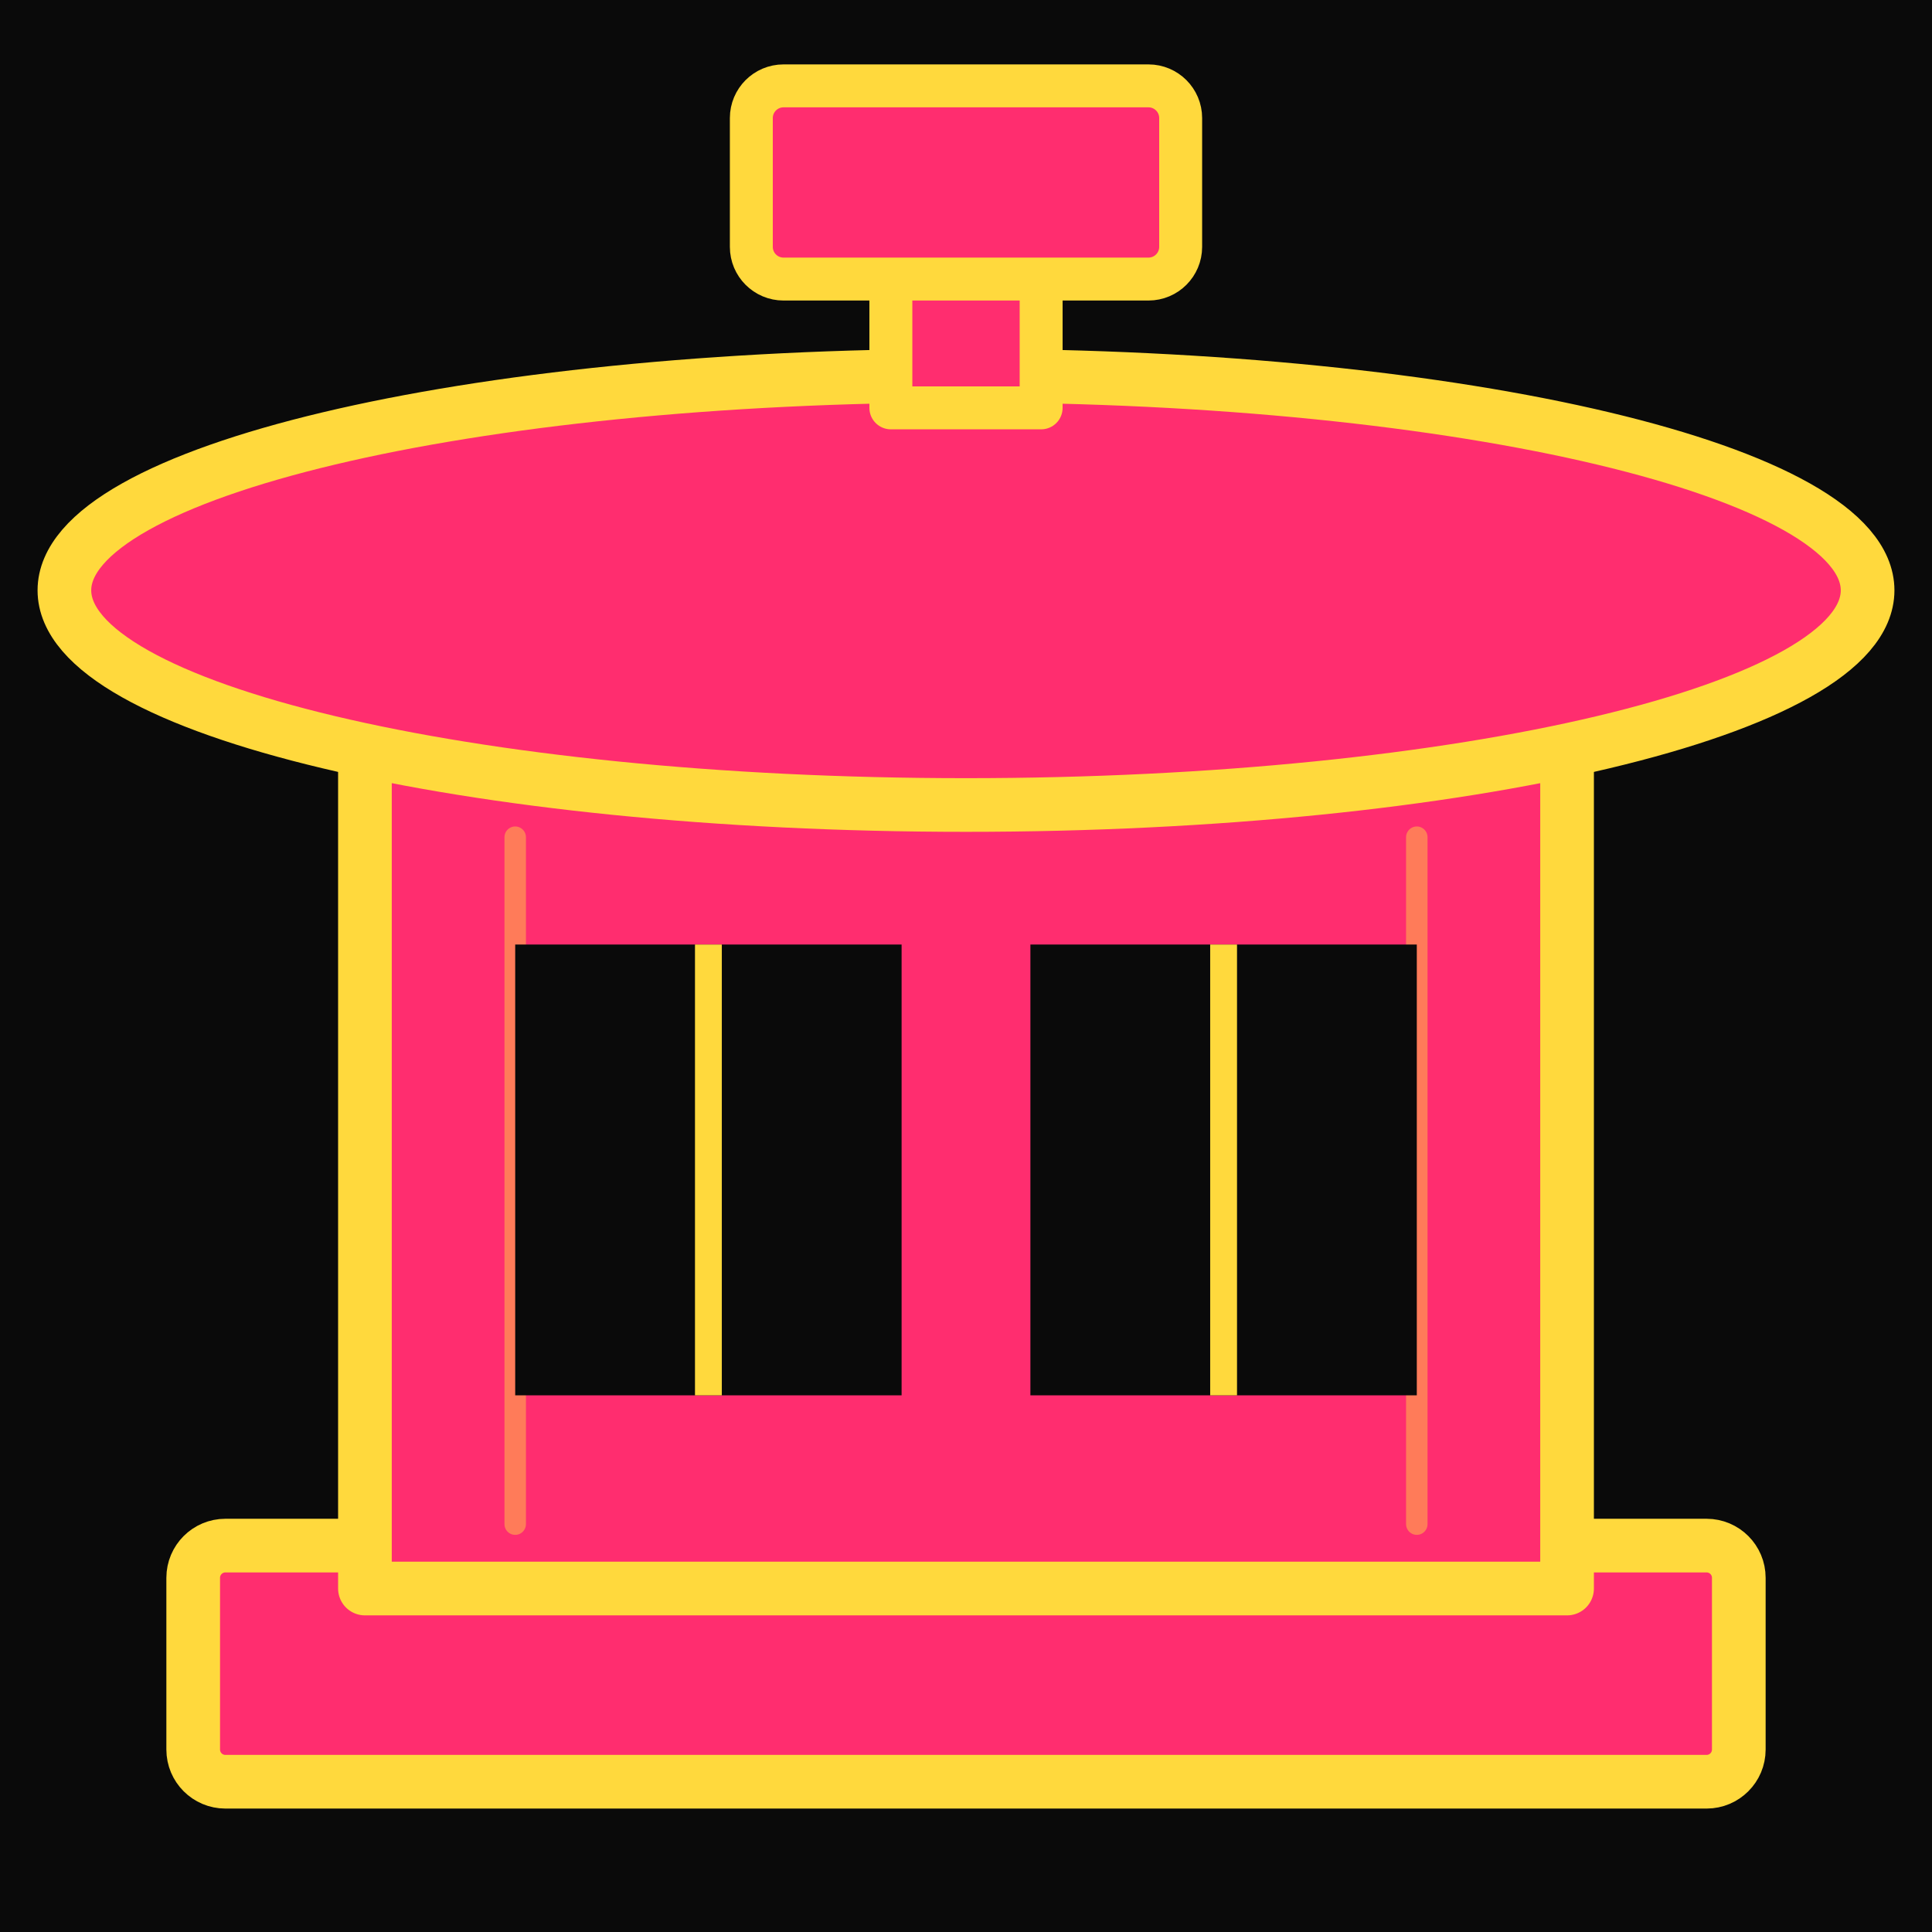
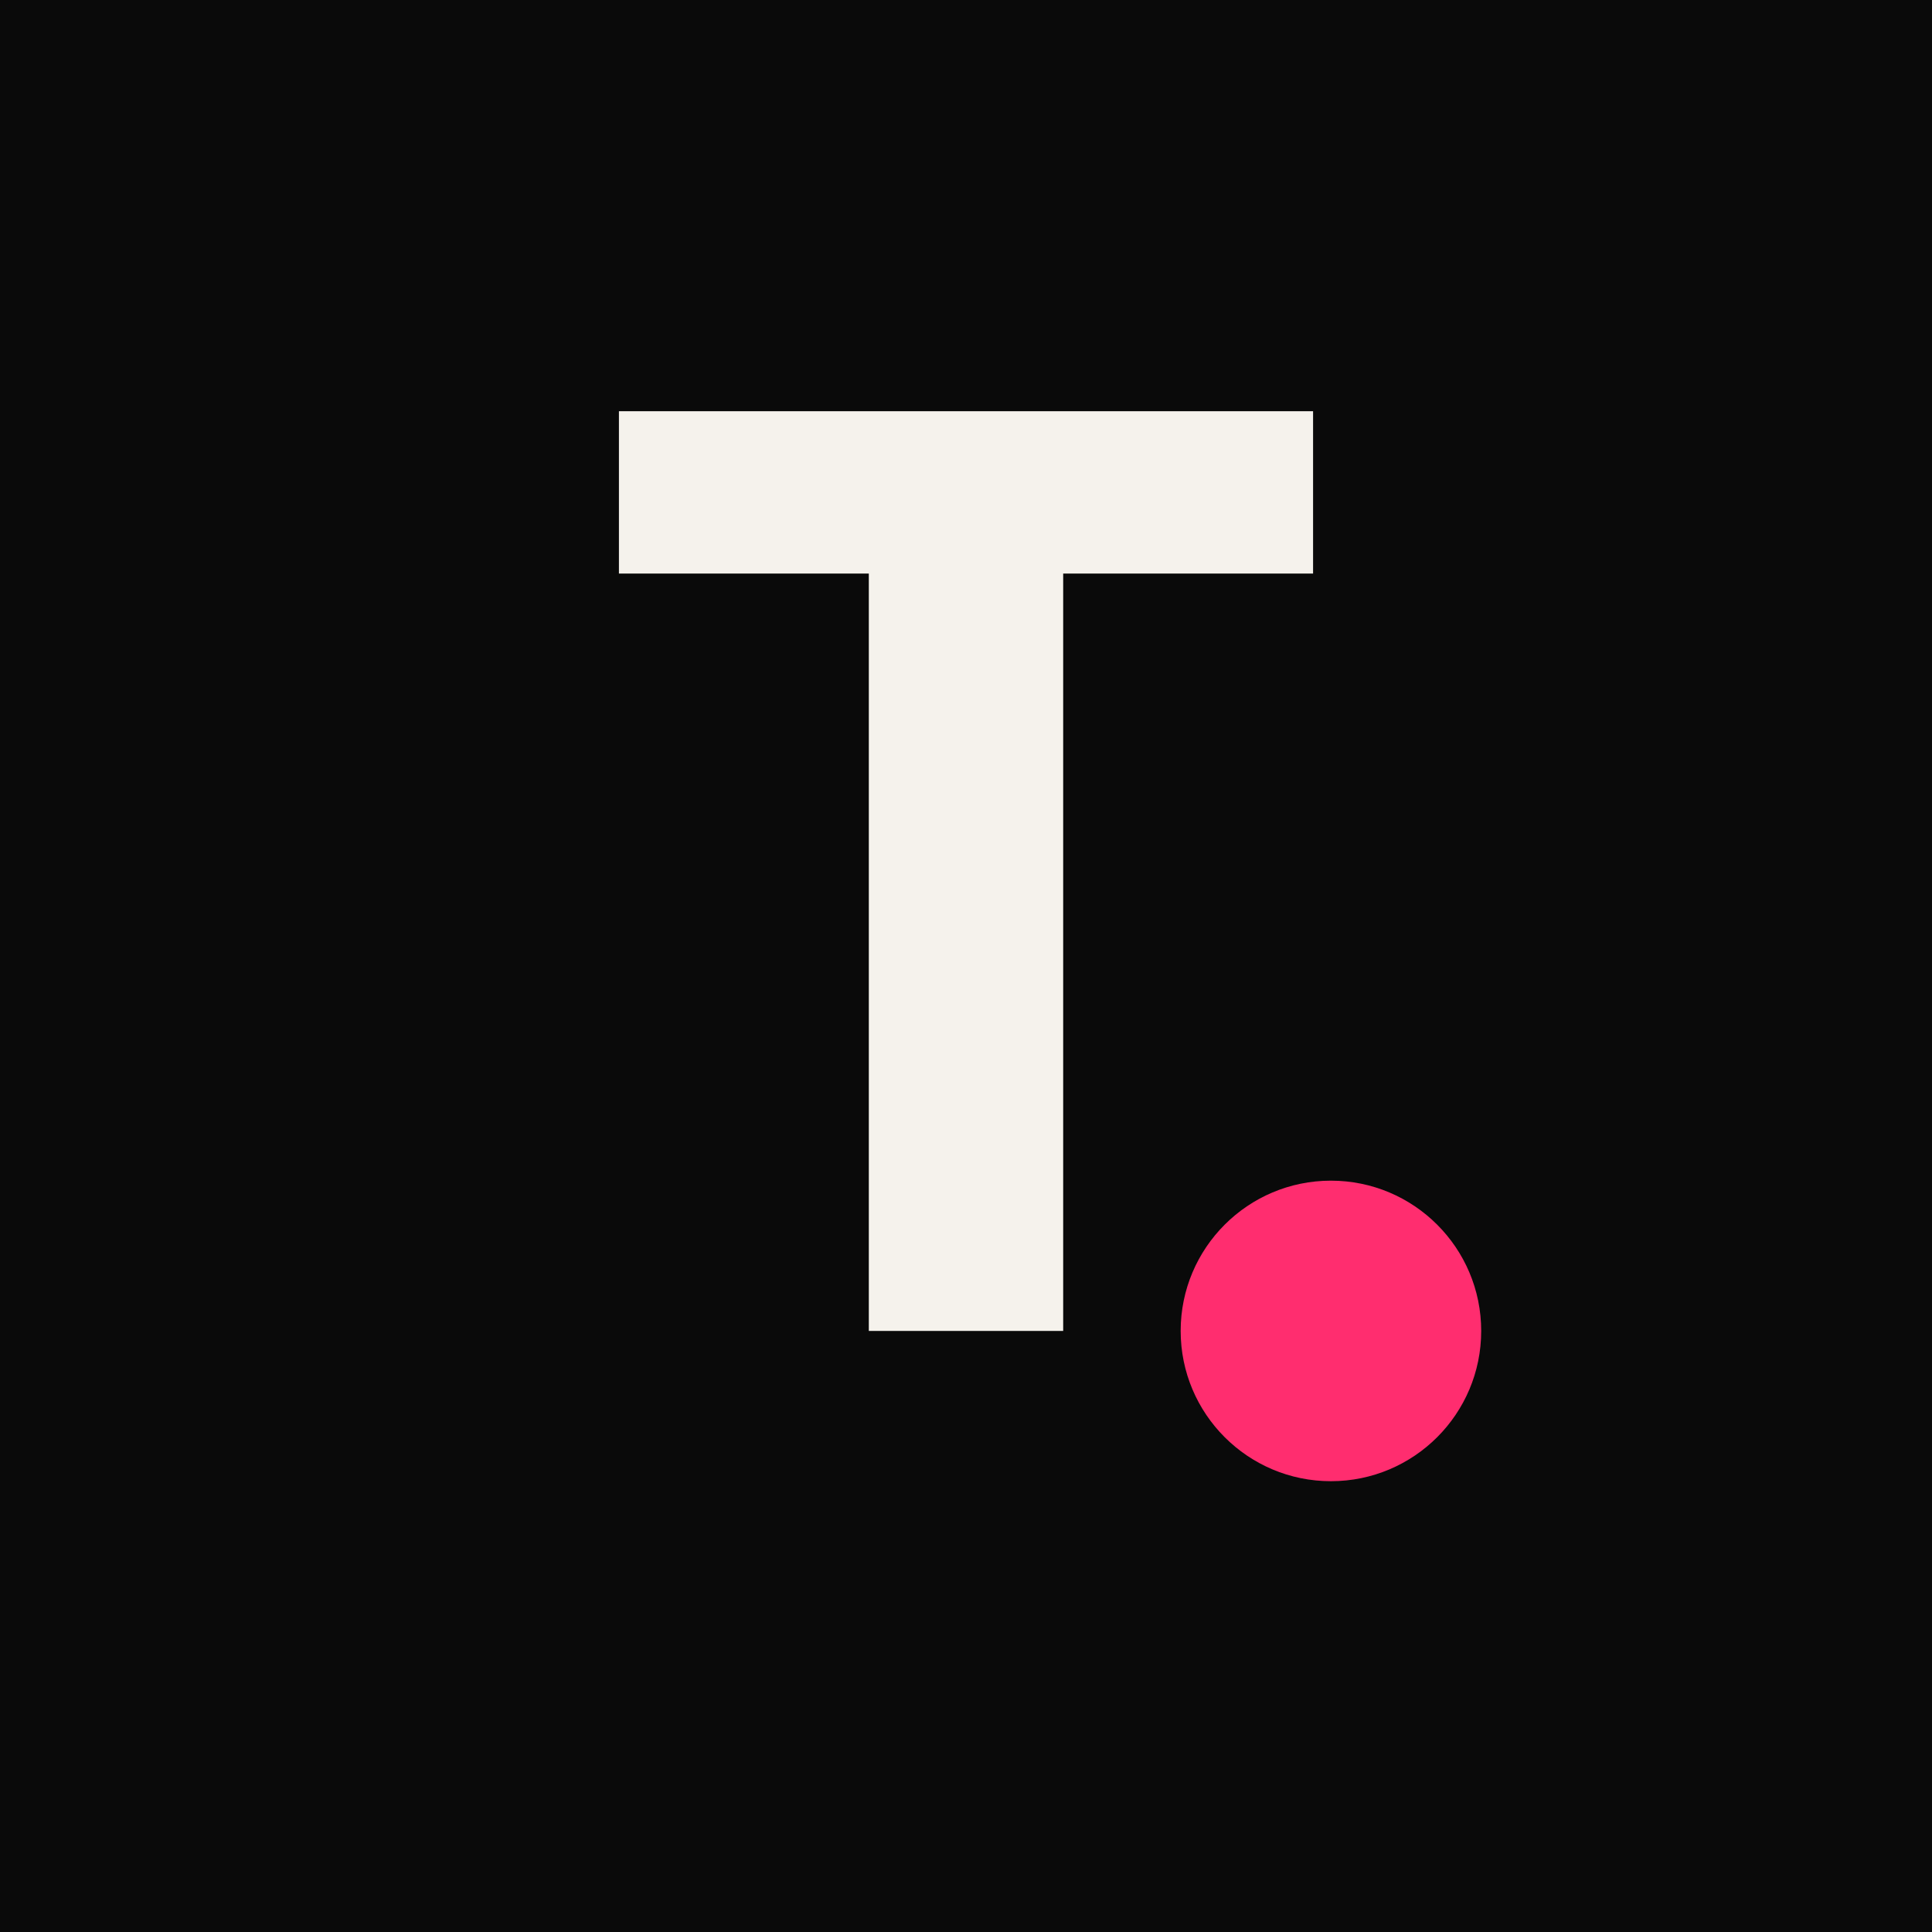
<svg xmlns="http://www.w3.org/2000/svg" viewBox="0 0 180 180">
  <rect width="180" height="180" fill="#0A0A0A" />
-   <rect x="18" y="144" width="144" height="22" rx="3" fill="#FF2D6F" stroke="#FFD93D" stroke-width="5" stroke-linejoin="round" />
-   <rect x="34" y="70" width="112" height="78" fill="#FF2D6F" stroke="#FFD93D" stroke-width="5" stroke-linejoin="round" />
-   <g stroke="#FFD93D" stroke-width="2" stroke-linecap="round" opacity="0.45">
-     <line x1="48" y1="78" x2="48" y2="142" />
-     <line x1="132" y1="78" x2="132" y2="142" />
-   </g>
-   <ellipse cx="90" cy="55" rx="84" ry="20" fill="#FF2D6F" stroke="#FFD93D" stroke-width="5" />
-   <rect x="83" y="24" width="14" height="14" fill="#FF2D6F" stroke="#FFD93D" stroke-width="4" stroke-linejoin="round" />
-   <rect x="70" y="8" width="40" height="18" rx="3" fill="#FF2D6F" stroke="#FFD93D" stroke-width="4" stroke-linejoin="round" />
-   <rect x="48" y="88" width="36" height="42" fill="#0A0A0A" />
-   <rect x="96" y="88" width="36" height="42" fill="#0A0A0A" />
-   <g stroke="#FFD93D" stroke-width="2.5">
-     <line x1="66" y1="88" x2="66" y2="130" />
-     <line x1="114" y1="88" x2="114" y2="130" />
-   </g>
+   <text x="90" y="124" font-family="Anton, Impact, sans-serif" font-size="120" font-weight="700" text-anchor="middle" fill="#F5F2EC" letter-spacing="-4">T</text>
+   <circle cx="124" cy="124" r="14" fill="#FF2D6F" />
</svg>
